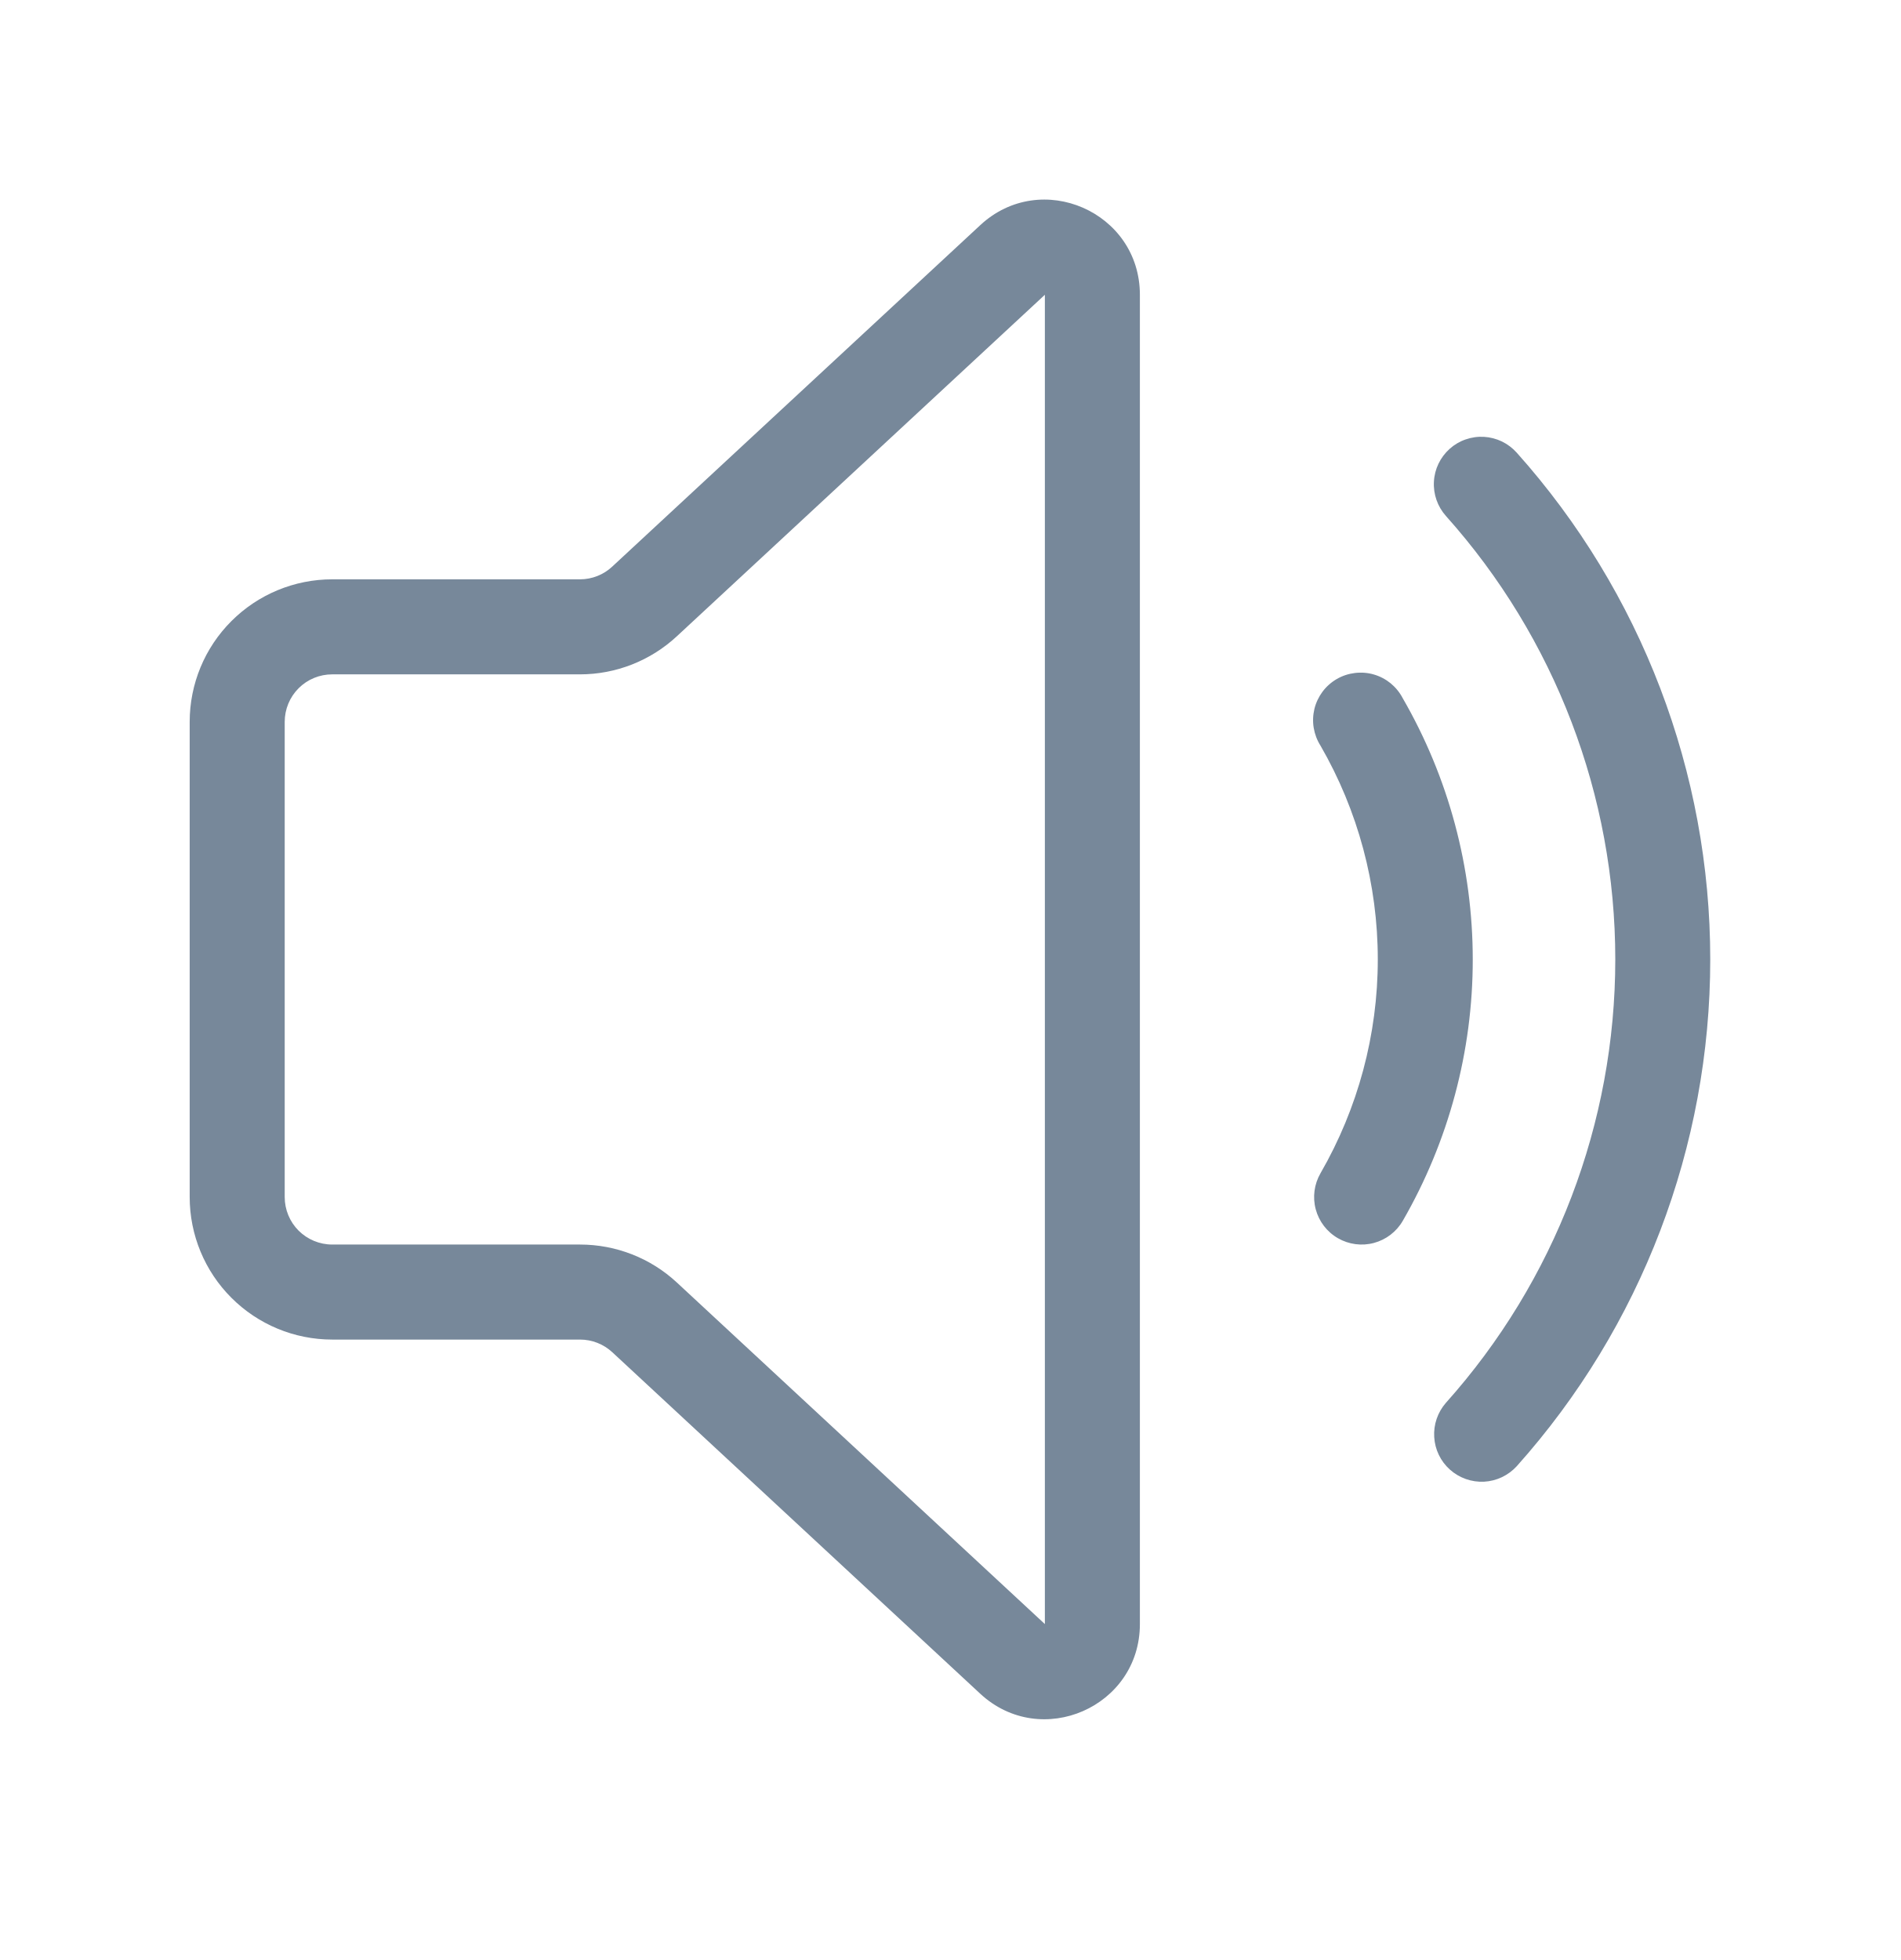
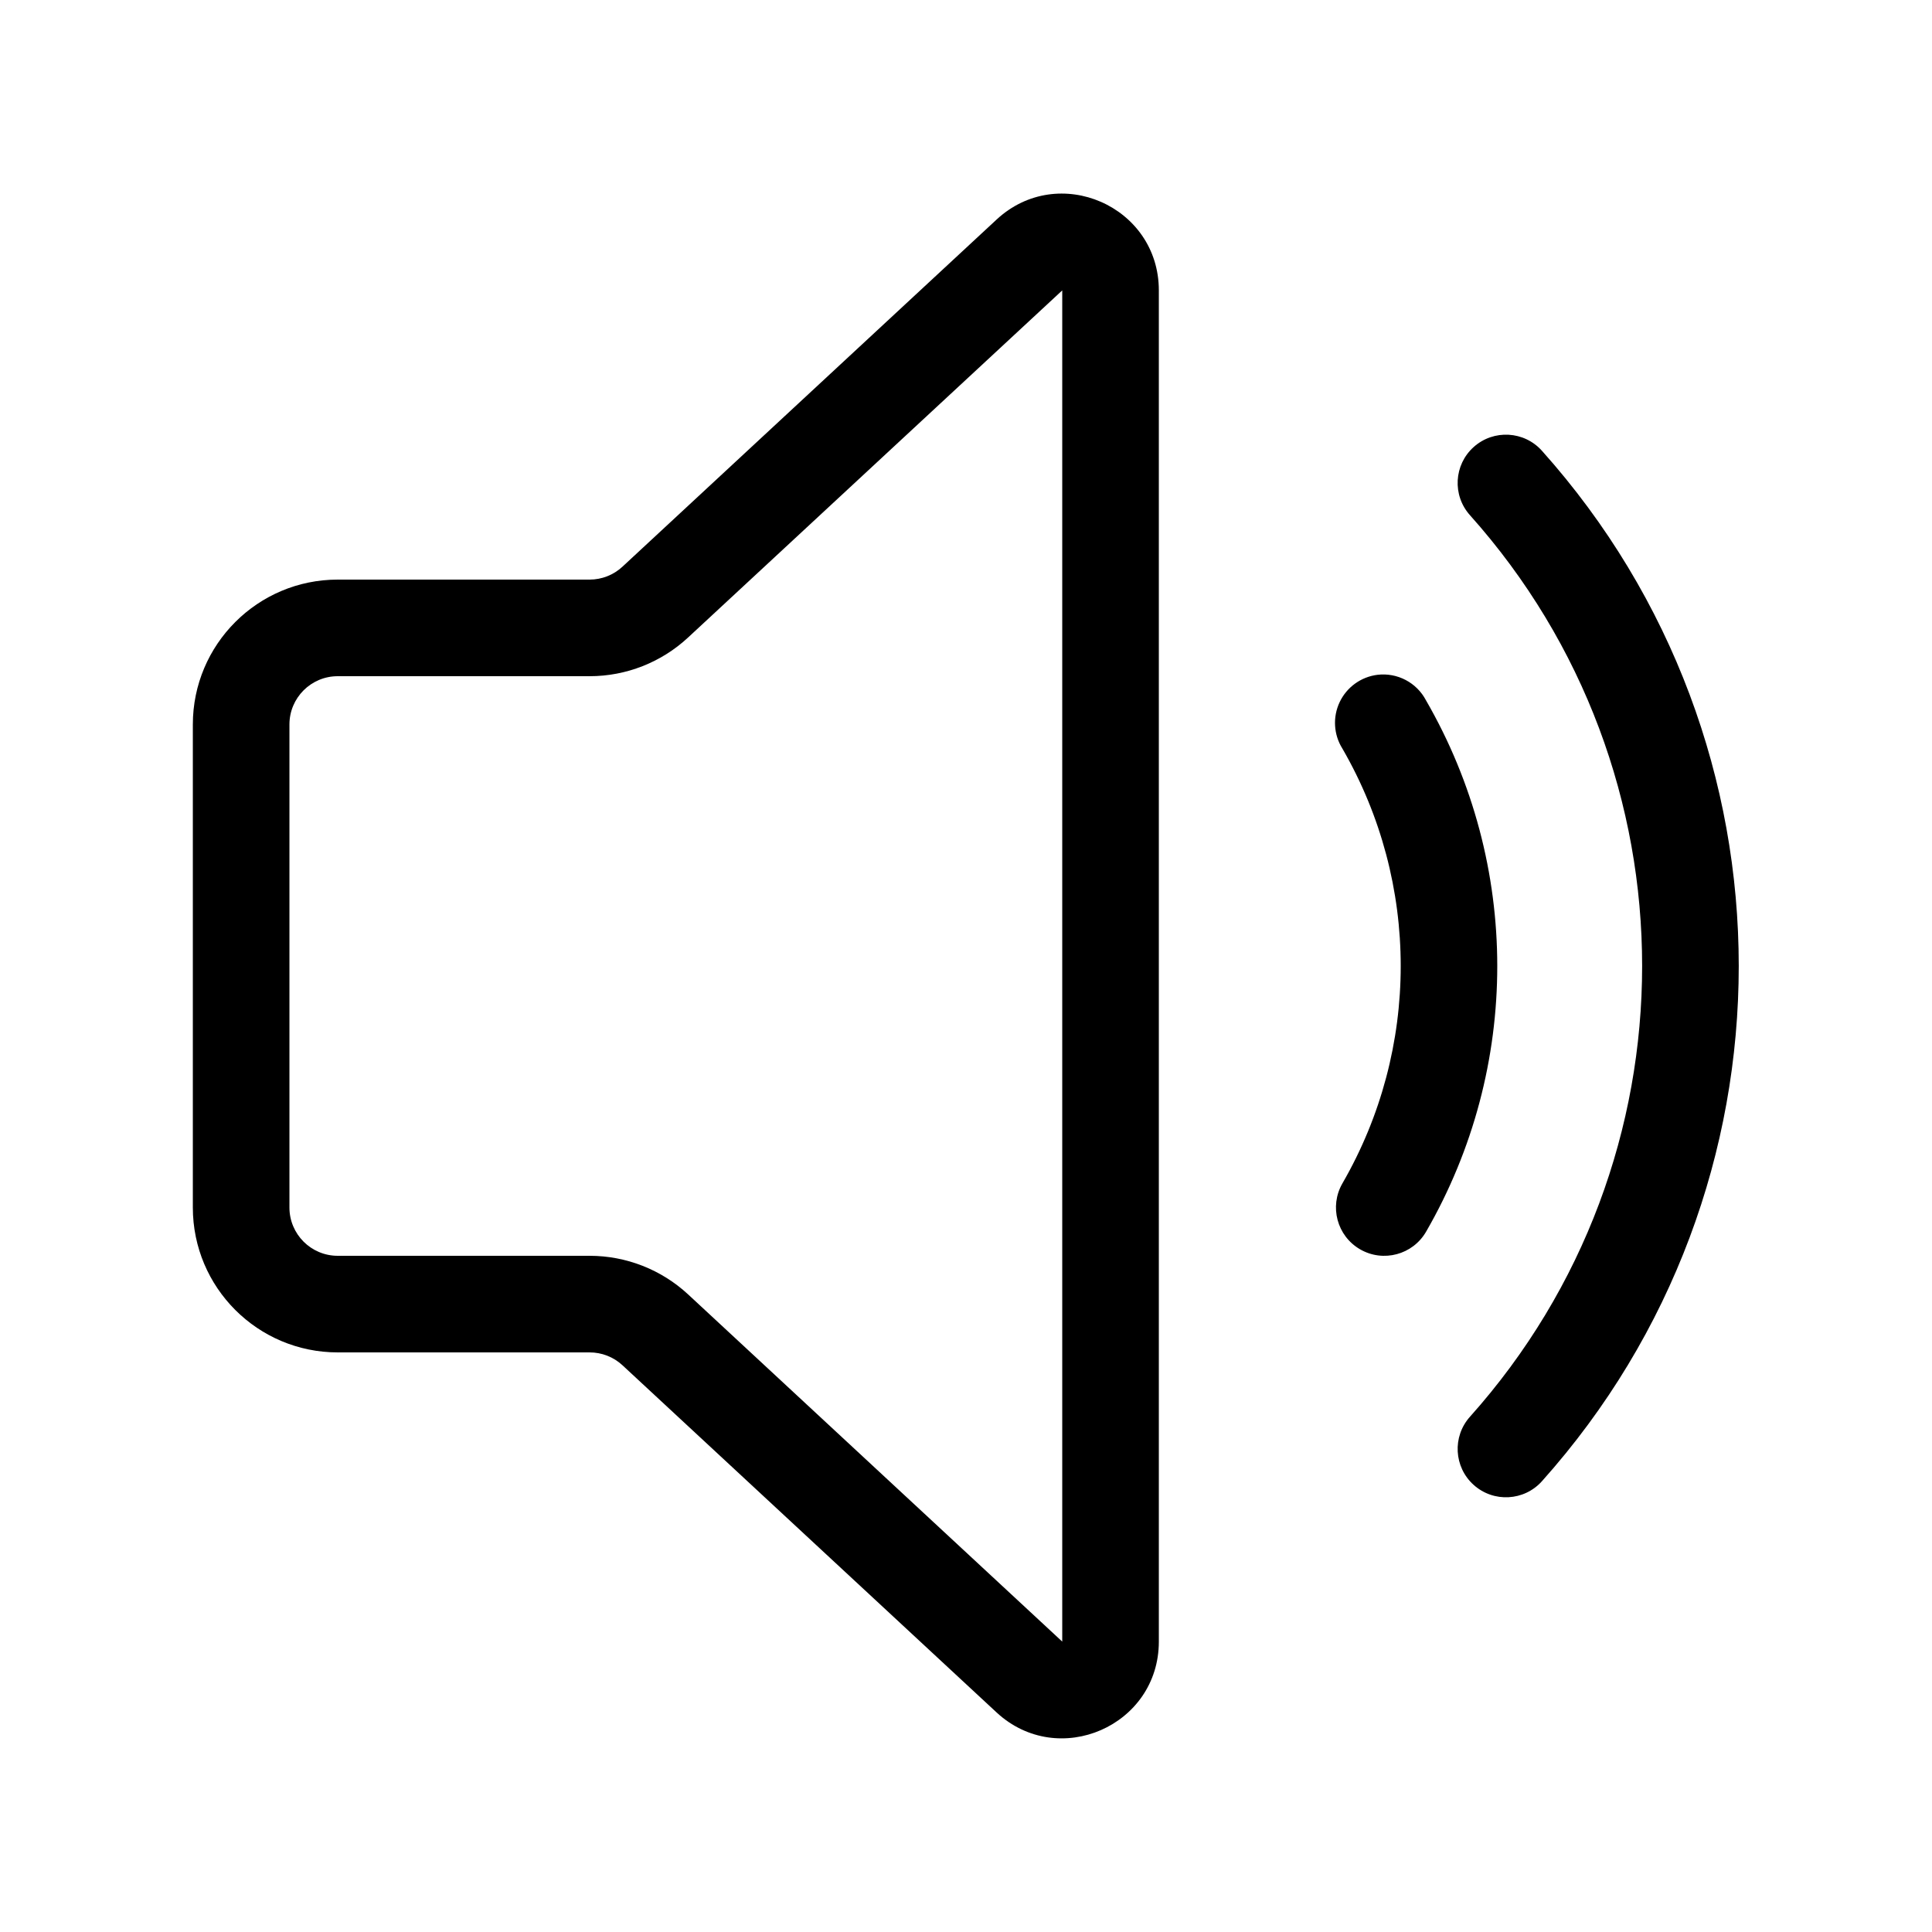
- <svg xmlns="http://www.w3.org/2000/svg" width="32" height="33" viewBox="0 0 32 33" fill="none">
-   <path d="M19.194 4.963C19.194 3.567 17.53 2.84 16.506 3.791L10.31 9.539C10.163 9.677 9.968 9.754 9.766 9.754H5.594C4.957 9.754 4.347 10.007 3.897 10.457C3.446 10.907 3.194 11.517 3.194 12.154V20.154C3.194 20.79 3.446 21.401 3.897 21.851C4.347 22.301 4.957 22.554 5.594 22.554H9.766C9.968 22.554 10.162 22.63 10.31 22.767L16.506 28.517C17.53 29.466 19.194 28.741 19.194 27.344V4.963ZM11.398 10.712L17.594 4.963V27.344L11.398 21.594C10.955 21.182 10.372 20.954 9.766 20.954H5.594C5.381 20.954 5.178 20.869 5.028 20.72C4.878 20.57 4.794 20.366 4.794 20.154V12.154C4.794 11.942 4.878 11.738 5.028 11.588C5.178 11.438 5.381 11.354 5.594 11.354H9.766C10.372 11.354 10.955 11.124 11.398 10.712ZM24.41 7.557C24.488 7.487 24.579 7.433 24.678 7.399C24.778 7.364 24.883 7.349 24.988 7.355C25.093 7.361 25.195 7.388 25.29 7.433C25.384 7.479 25.469 7.543 25.539 7.621C27.638 9.968 28.798 13.006 28.798 16.154C28.798 19.302 27.638 22.34 25.539 24.687C25.397 24.842 25.199 24.936 24.989 24.947C24.778 24.957 24.572 24.884 24.415 24.744C24.257 24.603 24.162 24.406 24.15 24.195C24.137 23.985 24.208 23.778 24.347 23.619C26.184 21.566 27.199 18.908 27.199 16.153C27.199 13.398 26.184 10.74 24.347 8.687C24.206 8.529 24.133 8.321 24.145 8.109C24.156 7.897 24.252 7.699 24.41 7.557ZM22.528 20.847C22.344 20.741 22.21 20.566 22.155 20.361C22.1 20.156 22.129 19.938 22.235 19.754C22.867 18.659 23.2 17.418 23.2 16.154C23.2 14.89 22.867 13.648 22.235 12.554C22.177 12.463 22.139 12.361 22.121 12.255C22.103 12.148 22.108 12.039 22.133 11.934C22.159 11.829 22.206 11.731 22.27 11.645C22.335 11.558 22.417 11.486 22.51 11.432C22.603 11.378 22.707 11.344 22.814 11.331C22.921 11.318 23.03 11.326 23.133 11.356C23.237 11.386 23.333 11.437 23.417 11.505C23.5 11.574 23.569 11.658 23.619 11.754C24.392 13.091 24.799 14.609 24.799 16.154C24.8 17.698 24.393 19.216 23.621 20.554C23.515 20.738 23.34 20.872 23.135 20.927C22.93 20.982 22.712 20.953 22.528 20.847Z" fill="#77889A" />
+ <svg xmlns="http://www.w3.org/2000/svg" width="32" height="32" viewBox="0 0 32 32">
+   <path d="M19.194 4.81c0-1.397-1.664-2.124-2.688-1.173L10.31 9.386a.8.8 0 0 1-.544.214H5.594a2.4 2.4 0 0 0-2.4 2.4v8a2.4 2.4 0 0 0 2.4 2.4h4.172a.8.8 0 0 1 .544.213l6.196 5.75c1.024.949 2.688.224 2.688-1.173V4.81Zm-7.796 5.748 6.196-5.748v22.38l-6.196-5.75a2.4 2.4 0 0 0-1.632-.64H5.594a.8.8 0 0 1-.8-.8v-8a.8.8 0 0 1 .8-.8h4.172c.606 0 1.189-.23 1.632-.642ZM24.41 7.403a.8.8 0 0 1 1.13.064 12.8 12.8 0 0 1 0 17.066.8.8 0 0 1-1.193-1.067 11.2 11.2 0 0 0 0-14.933.8.8 0 0 1 .063-1.13Zm-1.882 13.29a.8.8 0 0 1-.293-1.093 7.196 7.196 0 0 0 0-7.2.802.802 0 0 1 .579-1.223.8.8 0 0 1 .805.423 8.797 8.797 0 0 1 .002 8.8.8.8 0 0 1-1.093.293Z" />
</svg>
